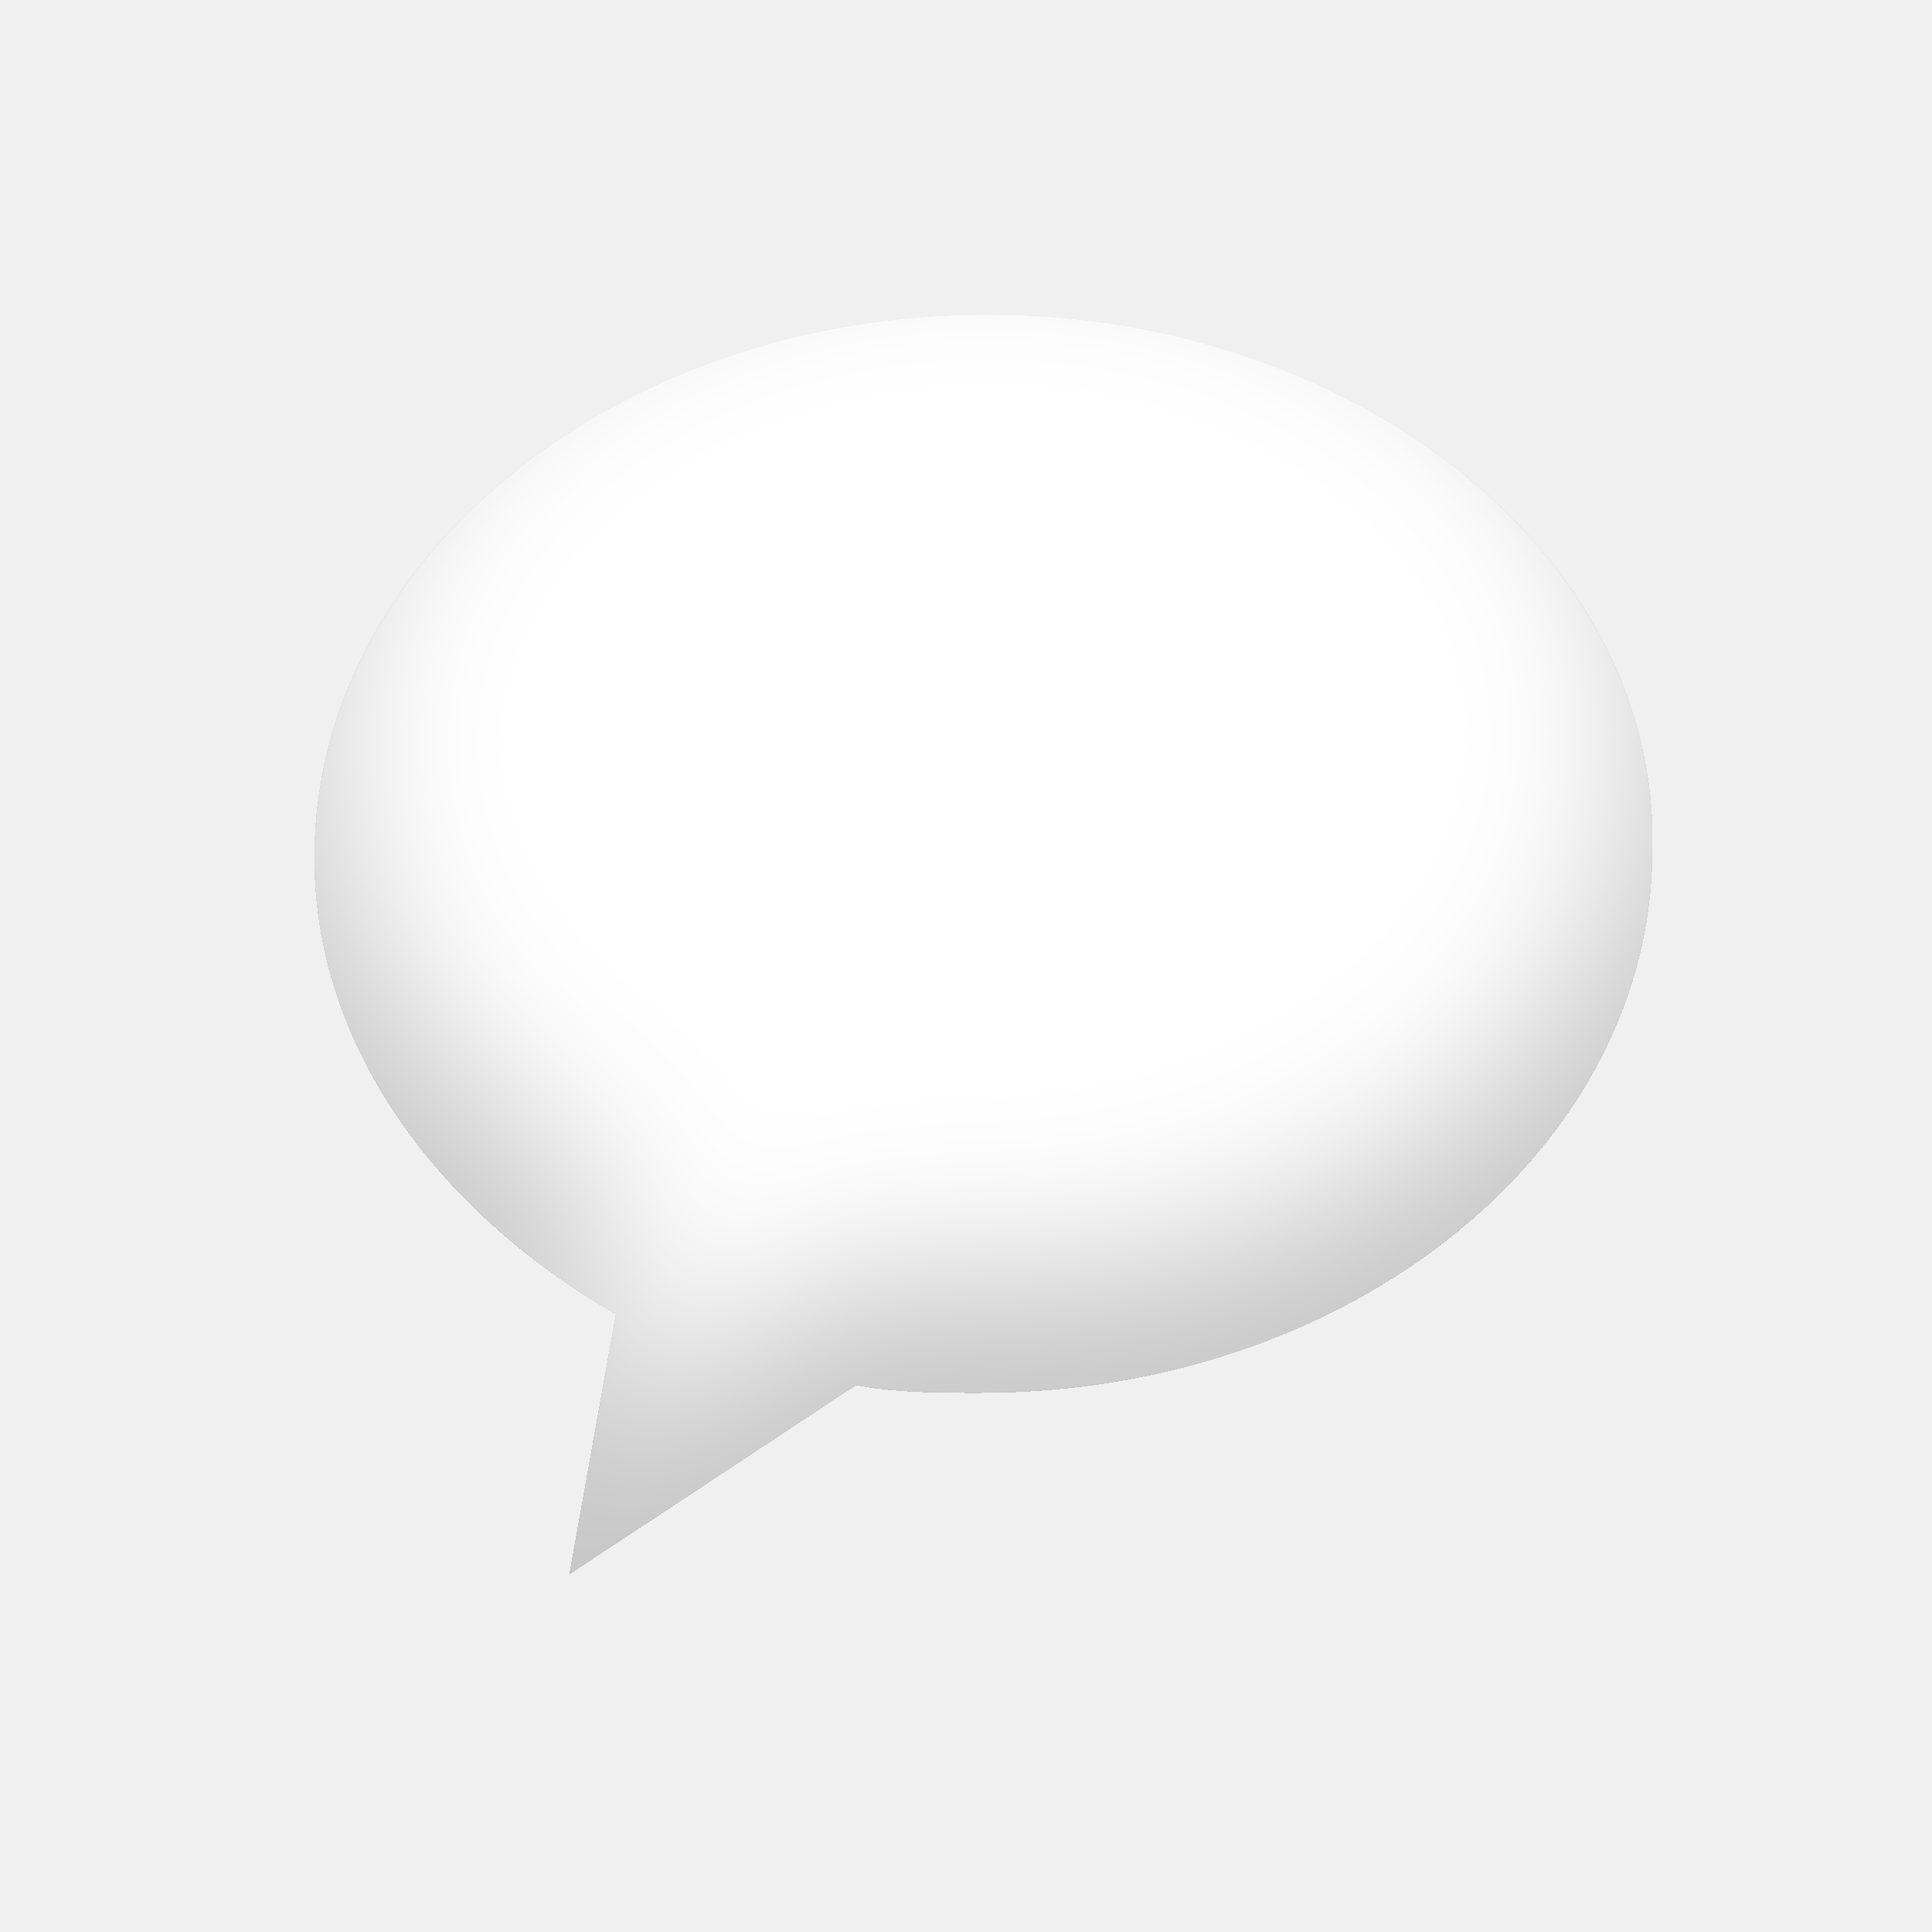
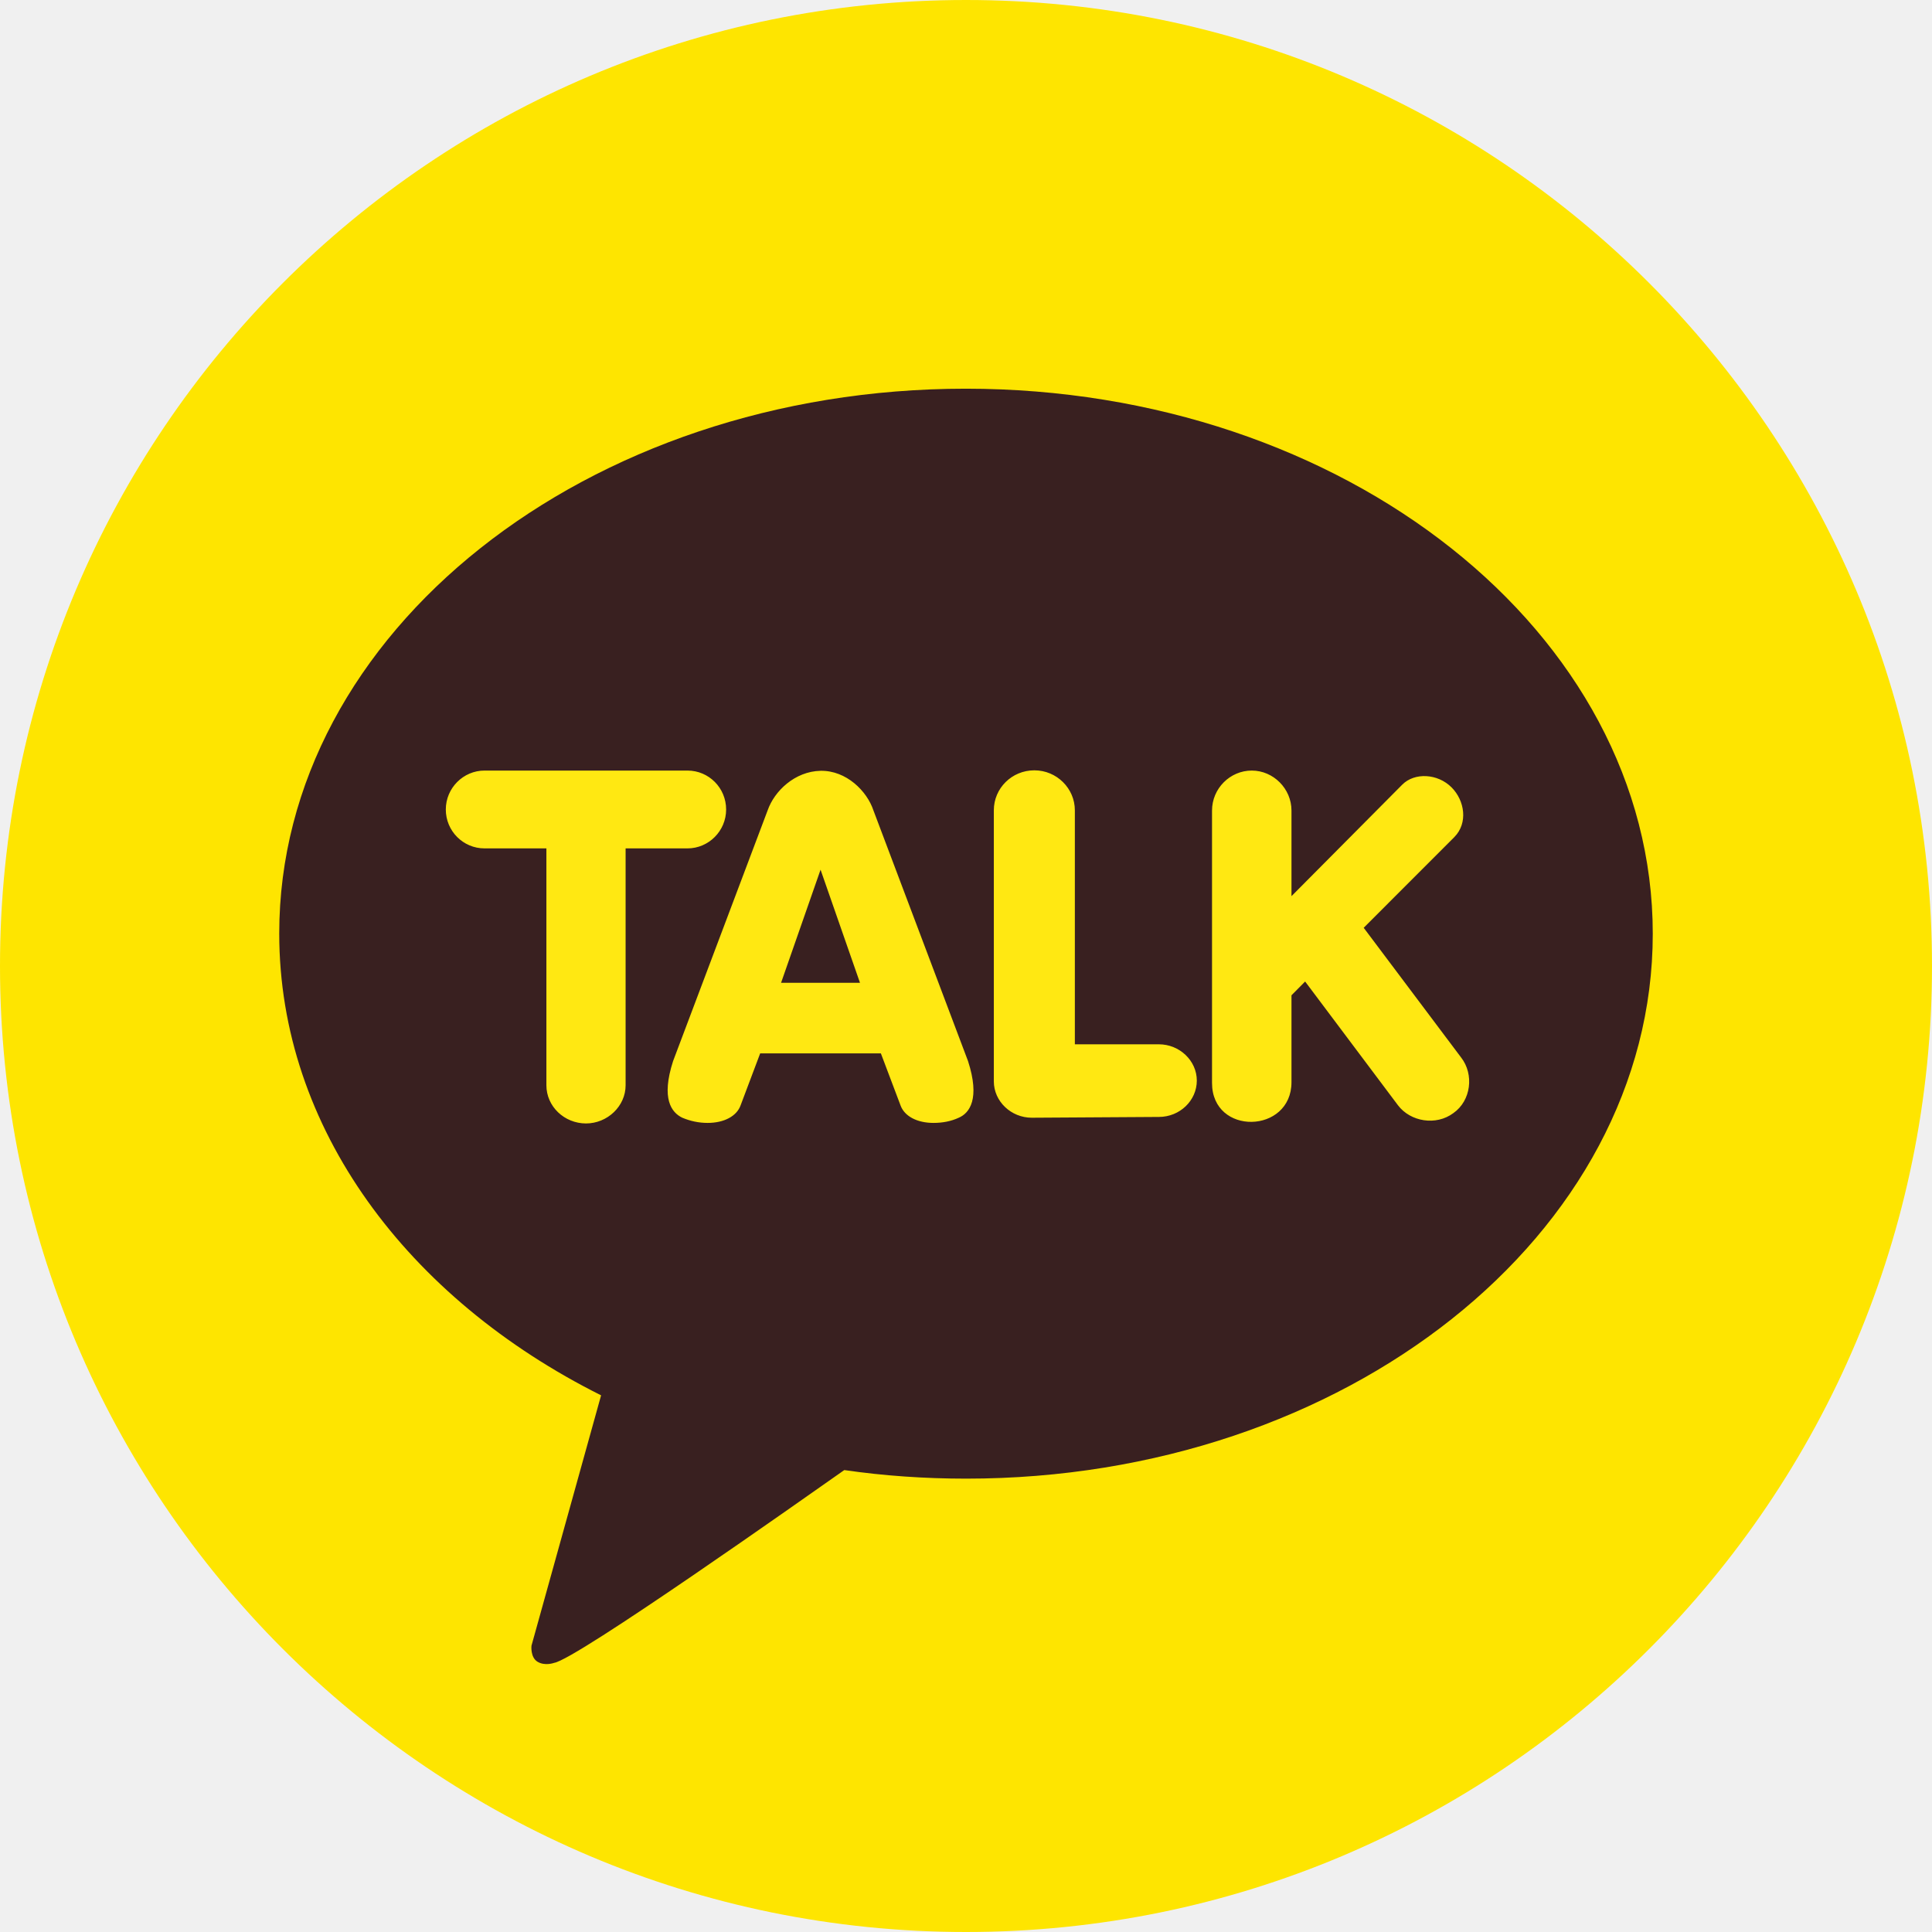
- <svg xmlns="http://www.w3.org/2000/svg" width="34" height="34" viewBox="0 0 34 34" fill="none">
-   <g filter="url(#filter0_i_278_186)">
-     <path d="M17.374 5.539C10.844 5.539 5.538 9.831 5.538 15.092C5.538 18.416 7.715 21.323 10.844 23.123L10.028 27.692L15.062 24.369C15.742 24.508 16.558 24.508 17.238 24.508C23.768 24.508 29.074 20.215 29.074 14.954C29.21 9.831 23.904 5.539 17.374 5.539Z" fill="white" />
-   </g>
-   <defs>
-     <filter id="filter0_i_278_186" x="0" y="-2" width="33.231" height="35.231" filterUnits="userSpaceOnUse" color-interpolation-filters="sRGB">
-       <feFlood flood-opacity="0" result="BackgroundImageFix" />
-       <feBlend mode="normal" in="SourceGraphic" in2="BackgroundImageFix" result="shape" />
-       <feColorMatrix in="SourceAlpha" type="matrix" values="0 0 0 0 0 0 0 0 0 0 0 0 0 0 0 0 0 0 127 0" result="hardAlpha" />
-       <feOffset dy="-2" />
-       <feGaussianBlur stdDeviation="1.5" />
-       <feComposite in2="hardAlpha" operator="arithmetic" k2="-1" k3="1" />
-       <feColorMatrix type="matrix" values="0 0 0 0 0 0 0 0 0 0 0 0 0 0 0 0 0 0 0.22 0" />
-       <feBlend mode="normal" in2="shape" result="effect1_innerShadow_278_186" />
-     </filter>
-   </defs>
+ <svg xmlns="http://www.w3.org/2000/svg" width="32" height="32" viewBox="0 0 32 32" fill="none">
+   <circle cx="16" cy="16" r="16" fill="#FEE500" />
+   <path d="M15.996 6.438C9.717 6.438 4.625 10.477 4.625 15.462C4.625 18.685 6.752 21.509 9.956 23.111L8.803 27.258C8.803 27.258 8.781 27.452 8.905 27.525C9.029 27.598 9.178 27.542 9.178 27.542C9.537 27.491 13.322 24.813 13.984 24.349C14.637 24.444 15.317 24.491 16.004 24.491C22.283 24.491 27.375 20.451 27.375 15.466C27.375 10.481 22.275 6.438 15.996 6.438Z" fill="#392020" />
+   <path d="M9.708 18.608C9.345 18.608 9.05 18.324 9.05 17.976V14.052H8.025C7.671 14.052 7.384 13.764 7.384 13.408C7.384 13.051 7.675 12.763 8.025 12.763H11.387C11.741 12.763 12.027 13.051 12.027 13.408C12.027 13.764 11.737 14.052 11.387 14.052H10.362V17.976C10.362 18.32 10.063 18.608 9.704 18.608H9.708ZM15.462 18.599C15.188 18.599 14.979 18.487 14.915 18.307L14.59 17.447H12.591L12.267 18.307C12.203 18.487 11.993 18.599 11.72 18.599C11.575 18.599 11.434 18.569 11.301 18.513C11.122 18.427 10.947 18.199 11.148 17.576L12.715 13.421C12.826 13.103 13.164 12.776 13.591 12.767C14.018 12.759 14.36 13.103 14.466 13.421L16.034 17.576C16.235 18.199 16.06 18.436 15.88 18.513C15.752 18.573 15.607 18.599 15.462 18.599ZM14.244 16.278L13.591 14.405L12.937 16.278H14.244ZM17.089 18.513C16.747 18.513 16.461 18.242 16.461 17.911V13.421C16.461 13.055 16.76 12.759 17.132 12.759C17.504 12.759 17.803 13.06 17.803 13.421V17.297H19.195C19.537 17.297 19.823 17.568 19.823 17.898C19.823 18.229 19.541 18.5 19.195 18.5L17.089 18.513ZM20.075 17.937V13.425C20.075 13.06 20.374 12.763 20.733 12.763C21.092 12.763 21.391 13.064 21.391 13.425V14.843L23.227 12.995C23.43 12.792 23.812 12.81 24.043 13.042C24.261 13.261 24.317 13.631 24.09 13.863L22.587 15.367L24.201 17.516C24.418 17.795 24.366 18.231 24.073 18.436C23.785 18.651 23.361 18.579 23.155 18.307L21.617 16.257L21.391 16.485V17.924C21.391 18.782 20.075 18.815 20.075 17.937Z" fill="#FFE812" />
</svg>
